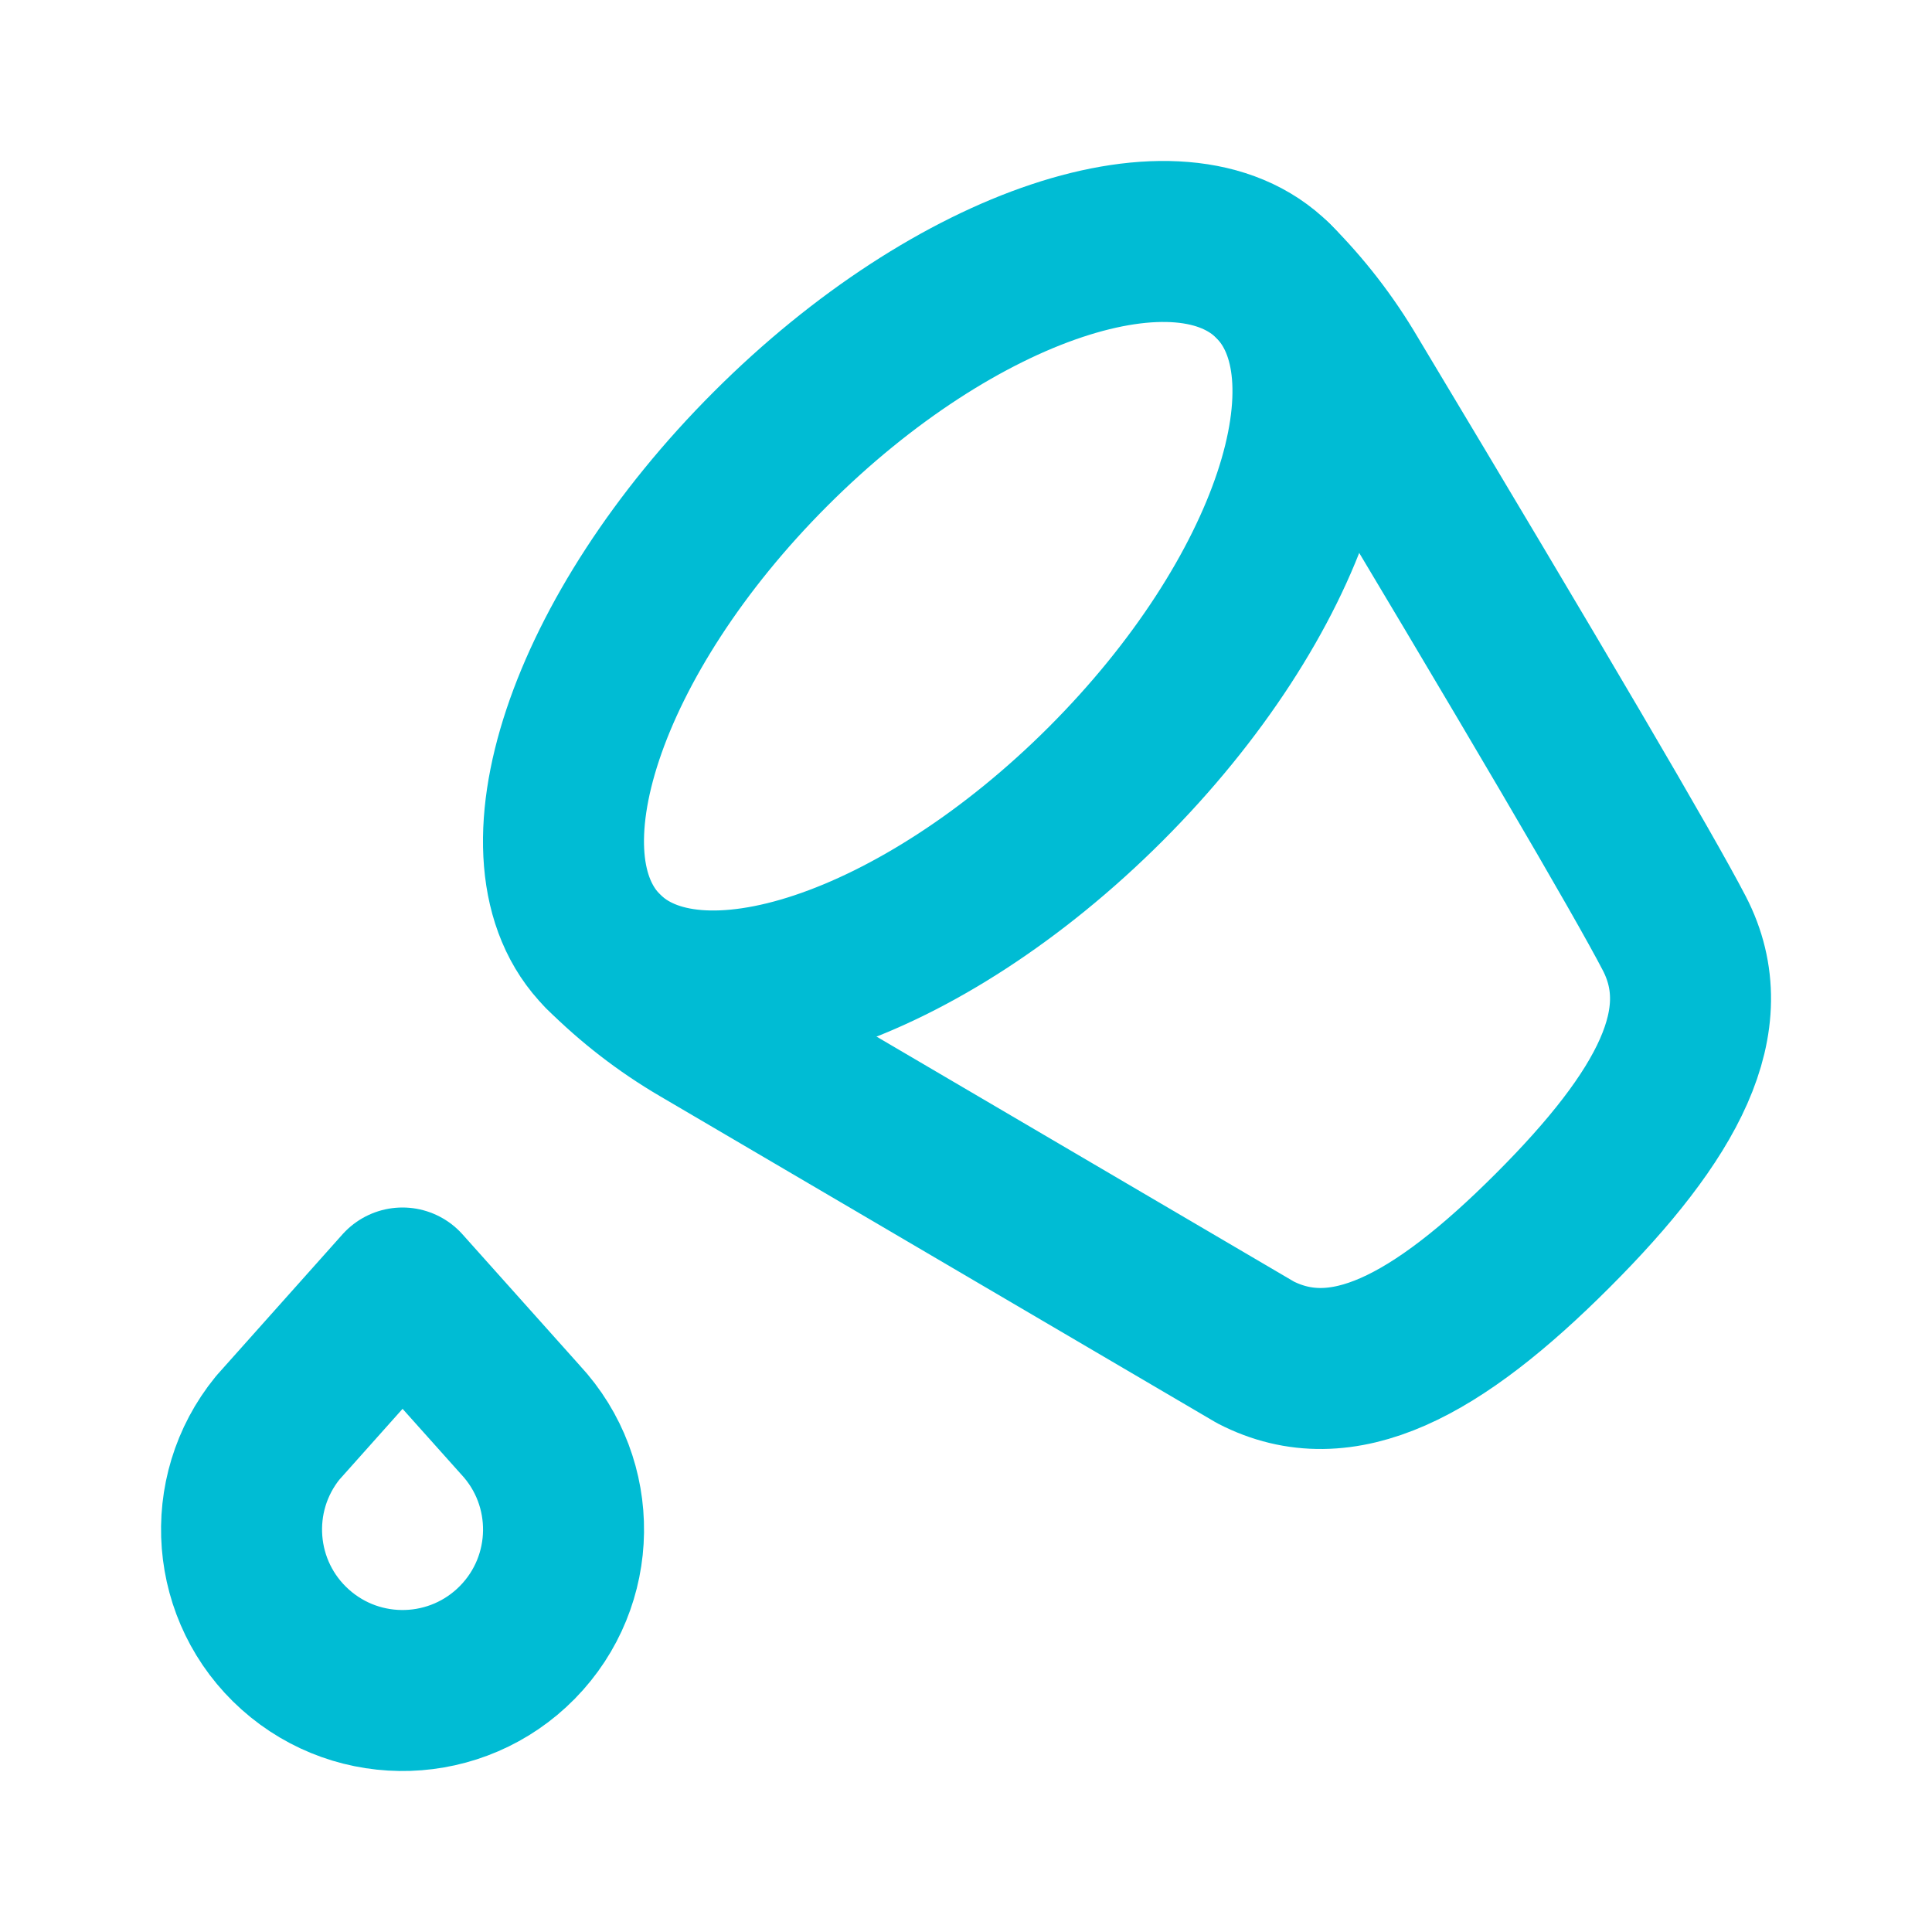
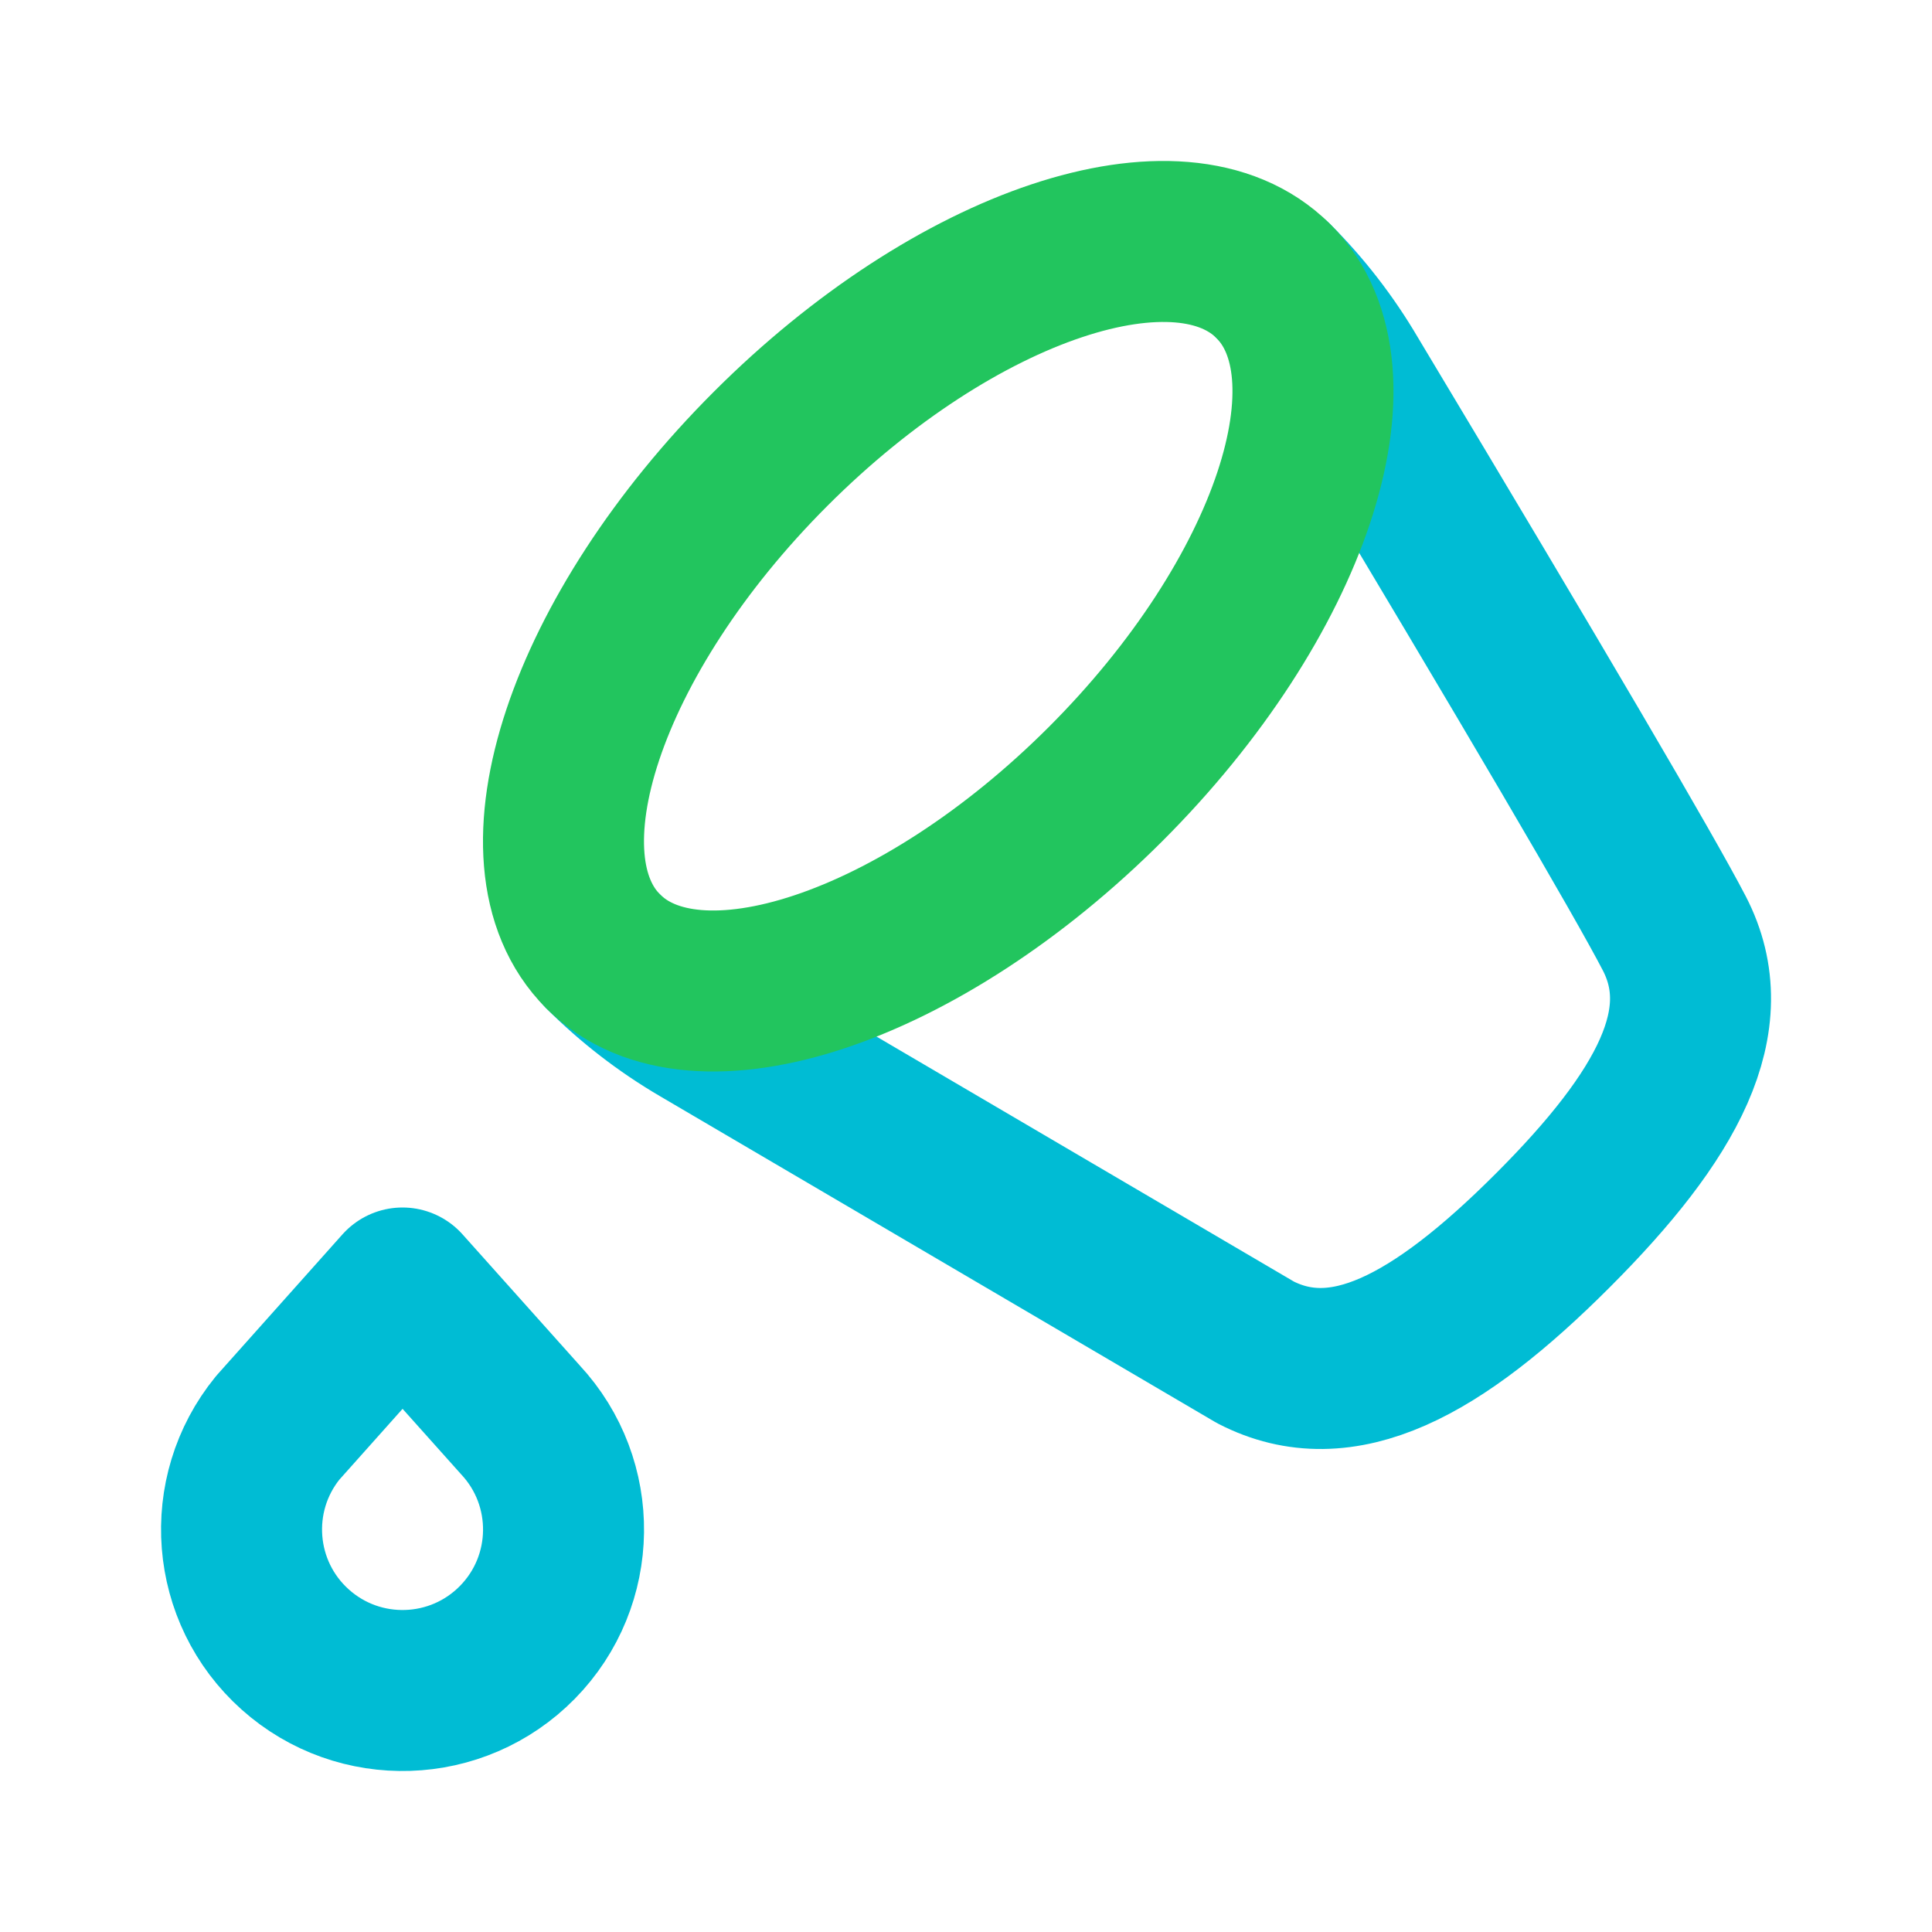
<svg xmlns="http://www.w3.org/2000/svg" width="24" height="24" viewBox="0 0 24 24" fill="none" role="img" aria-labelledby="regenfass-title">
  <g stroke="#00BCD4" stroke-width="2" stroke-linecap="round" stroke-linejoin="round">
    <path d="M5 16l1.465 1.638a2 2 0 1 1 -3.015 .099l1.55 -1.737" />
-     <path d="M13.737 9.737c2.299 -2.3 3.23 -5.095 2.081 -6.245c-1.15 -1.15 -3.945 -.217 -6.244 2.082c-2.3 2.299 -3.231 5.095 -2.082 6.244c1.15 1.15 3.946 .218 6.245 -2.081" />
    <path d="M7.492 11.818c.362 .362 .768 .676 1.208 .934l6.895 4.047c1.078 .557 2.255 -.075 3.692 -1.512c1.437 -1.437 2.07 -2.614 1.512 -3.692c-.372 -.718 -1.72 -3.017 -4.047 -6.895a6.015 6.015 0 0 0 -.934 -1.208" />
  </g>
+   <g stroke="#22C55E" stroke-width="2" stroke-linecap="round" stroke-linejoin="round">
+     <path d="M13.737 9.737c2.299 -2.3 3.23 -5.095 2.081 -6.245c-1.15 -1.15 -3.945 -.217 -6.244 2.082c-2.3 2.299 -3.231 5.095 -2.082 6.244c1.15 1.15 3.946 .218 6.245 -2.081" />
+   </g>
</svg>
